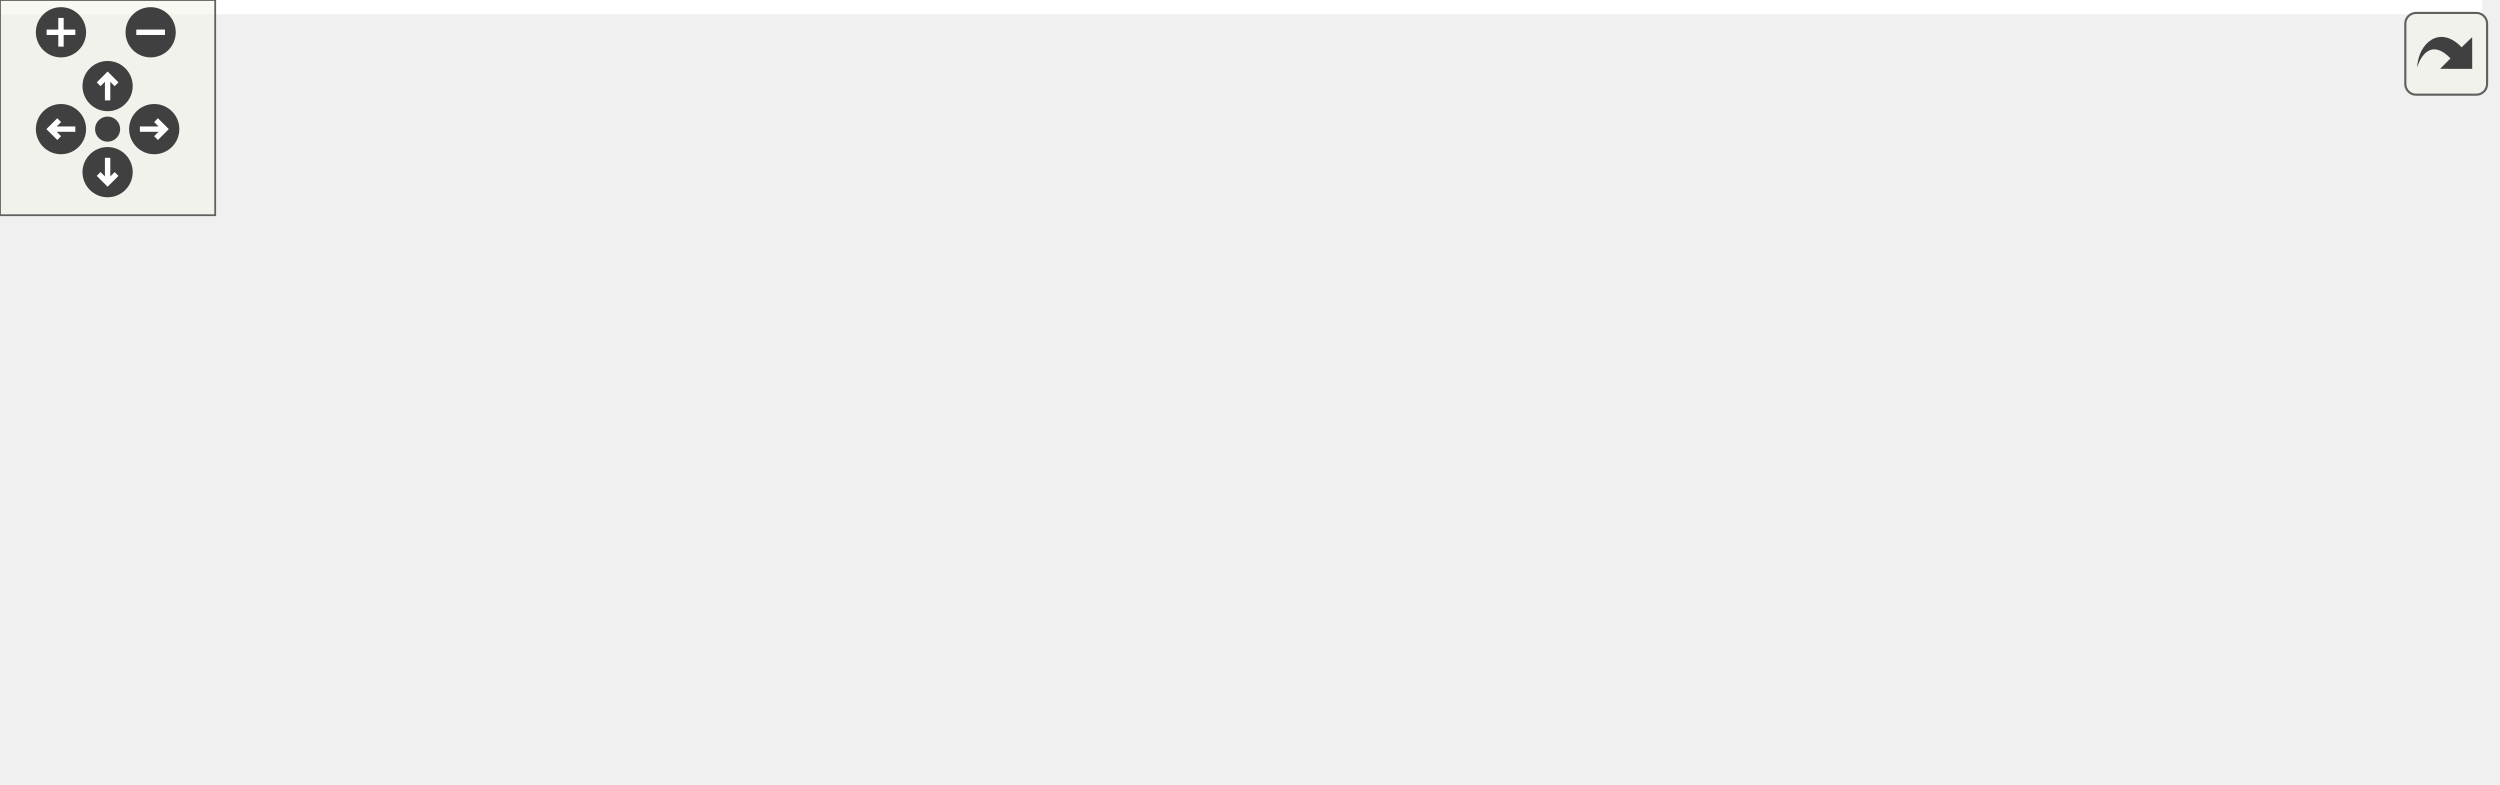
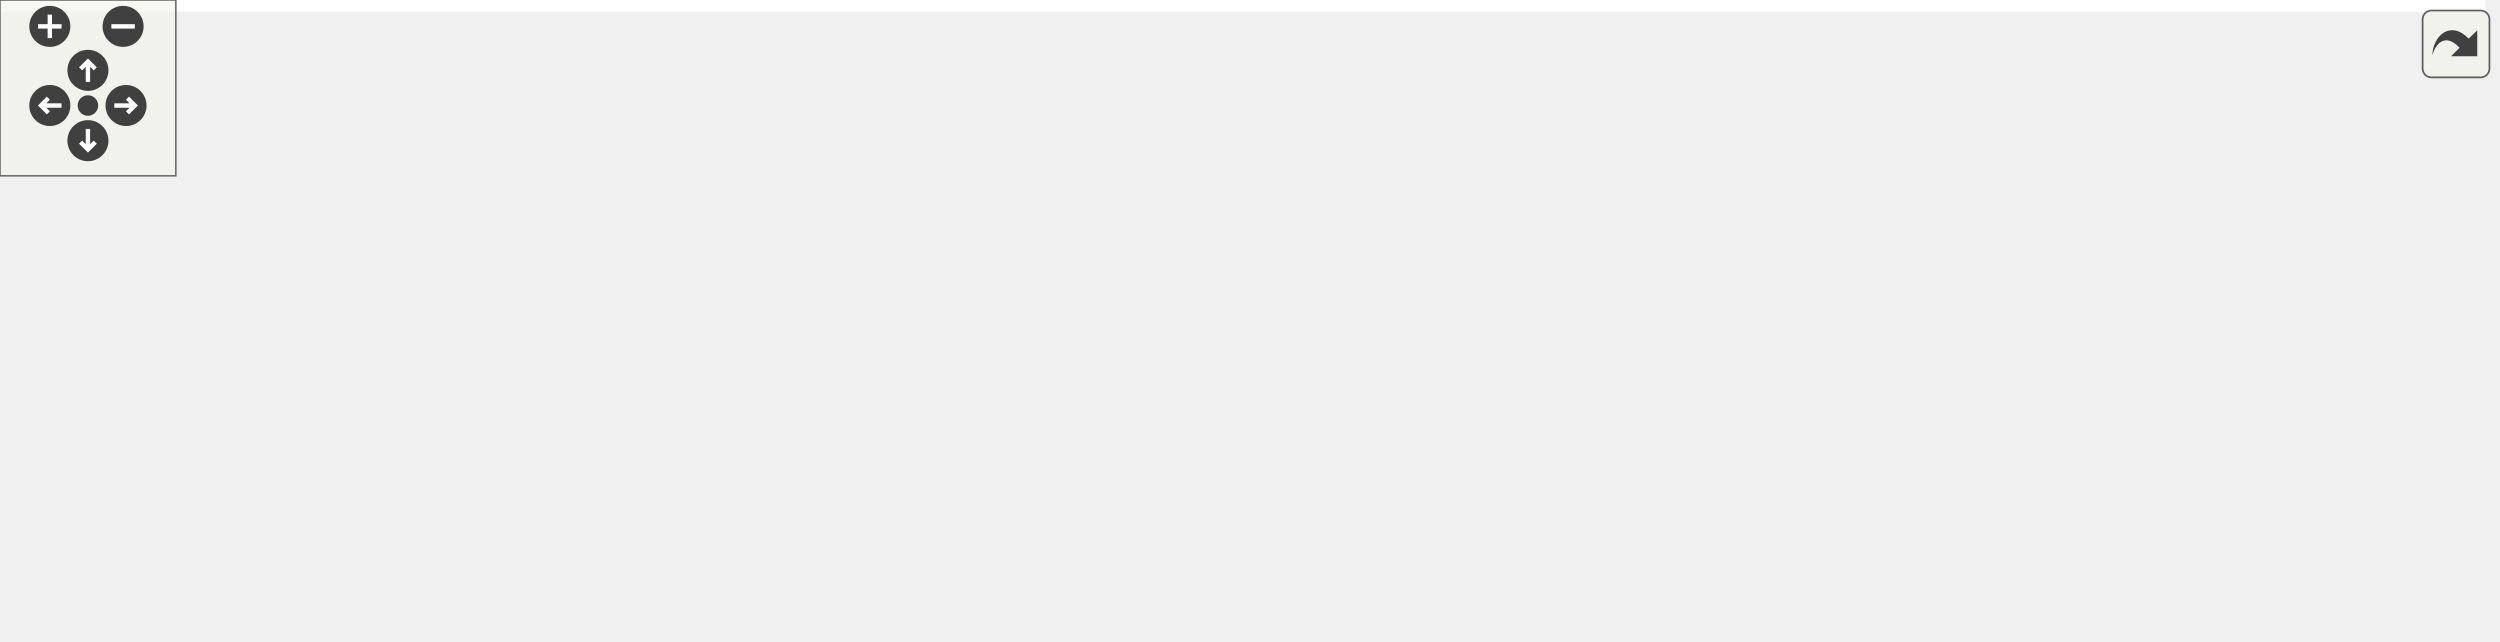
<svg xmlns="http://www.w3.org/2000/svg" xmlns:xlink="http://www.w3.org/1999/xlink" id="main" version="1.1" xml:space="preserve">
  <style type="text/css">
.edge:hover path { stroke: red; }
.edge:hover polygon { stroke: red; fill: red; }
</style>
  <defs>
    <circle id="rim" cx="0" cy="0" r="7" />
    <circle id="rim2" cx="0" cy="0" r="3.5" />
    <g id="zoomPlus">
      <use xlink:href="#rim" fill="#404040">
        <set attributeName="fill" to="#808080" begin="zoomplus.mouseover" end="zoomplus.mouseout" />
      </use>
      <path d="M-4,0h8M0,-4v8" fill="none" stroke="white" stroke-width="1.5" pointer-events="none" />
    </g>
    <g id="zoomMin">
      <use xlink:href="#rim" fill="#404040">
        <set attributeName="fill" to="#808080" begin="zoomminus.mouseover" end="zoomminus.mouseout" />
      </use>
      <path d="M-4,0h8" fill="none" stroke="white" stroke-width="1.5" pointer-events="none" />
    </g>
    <g id="dirArrow">
      <path fill="none" stroke="white" stroke-width="1.5" d="M0,-3.0v7 M-2.5,-0.5L0,-3.0L2.5,-0.5" />
    </g>
    <g id="resetDef">
      <use xlink:href="#rim2" fill="#404040">
        <set attributeName="fill" to="#808080" begin="reset.mouseover" end="reset.mouseout" />
      </use>
    </g>
  </defs>
  <svg id="graph" class="graph">
    <g id="viewport">
-       <polygon fill="white" stroke="transparent" points="-4,4 -4,-158 692,-158 692,4 -4,4" />
+       <polygon fill="white" stroke="transparent" points="-4,4 -4,-158 848,-158 848,4 -4,4" />
      <g id="node1" class="node">
        <g id="a_node1">
          <a xlink:title=" ">
-             <polygon fill="#bfbfbf" stroke="black" points="376.5,-123.5 376.5,-153.5 520.5,-153.5 520.5,-123.5 376.5,-123.5" />
-             <text text-anchor="start" x="384.5" y="-141.5" font-family="Helvetica,sans-Serif" font-size="10.00">/home/ram/OmniTemplate</text>
-             <text text-anchor="middle" x="448.5" y="-130.5" font-family="Helvetica,sans-Serif" font-size="10.00">/core.hpp</text>
+             <polygon fill="#bfbfbf" stroke="black" points="415.5,-123.5 415.5,-153.5 559.5,-153.5 559.5,-123.5 415.5,-123.5" />
+             <text text-anchor="start" x="423.5" y="-141.5" font-family="Helvetica,sans-Serif" font-size="10.00">/home/ram/OmniTemplate</text>
+             <text text-anchor="middle" x="487.5" y="-130.5" font-family="Helvetica,sans-Serif" font-size="10.00">/core.hpp</text>
          </a>
        </g>
      </g>
      <g id="node2" class="node">
        <g id="a_node2">
          <a xlink:title=" ">
            <polygon fill="white" stroke="#bfbfbf" points="0,-62 0,-81 83,-81 83,-62 0,-62" />
            <text text-anchor="middle" x="41.5" y="-69" font-family="Helvetica,sans-Serif" font-size="10.00">bits/stdc++.h</text>
          </a>
        </g>
      </g>
      <g id="edge1" class="edge">
-         <path fill="none" stroke="midnightblue" d="M376.4,-130.19C304.13,-122.17 189.9,-107.65 92.5,-87 88.02,-86.05 83.36,-84.92 78.76,-83.72" />
-         <polygon fill="midnightblue" stroke="midnightblue" points="79.42,-80.28 68.86,-81.02 77.58,-87.03 79.42,-80.28" />
+         <path fill="none" stroke="midnightblue" d="M415.25,-131.54C335.64,-124.21 204.08,-109.86 92.5,-87 87.96,-86.07 83.24,-84.95 78.58,-83.74" />
+         <polygon fill="midnightblue" stroke="midnightblue" points="79.14,-80.27 68.58,-81.01 77.3,-87.02 79.14,-80.27" />
      </g>
      <g id="node3" class="node">
        <g id="a_node3">
          <a xlink:title=" ">
            <polygon fill="white" stroke="#bfbfbf" points="101,-62 101,-81 222,-81 222,-62 101,-62" />
            <text text-anchor="middle" x="161.5" y="-69" font-family="Helvetica,sans-Serif" font-size="10.00">experimental/iterator</text>
          </a>
        </g>
      </g>
      <g id="edge2" class="edge">
-         <path fill="none" stroke="midnightblue" d="M386.58,-123.48C333.35,-111.42 257.69,-94.29 209.1,-83.28" />
-         <polygon fill="midnightblue" stroke="midnightblue" points="209.68,-79.82 199.16,-81.03 208.14,-86.65 209.68,-79.82" />
+         <path fill="none" stroke="midnightblue" d="M415.46,-123.48C364.15,-113.44 293.55,-99.55 231.5,-87 225.35,-85.76 218.91,-84.44 212.52,-83.13" />
+         <polygon fill="midnightblue" stroke="midnightblue" points="213.07,-79.67 202.57,-81.08 211.66,-86.52 213.07,-79.67" />
      </g>
      <g id="node4" class="node">
        <g id="a_node4">
          <a xlink:title=" ">
            <polygon fill="white" stroke="#bfbfbf" points="240,-56.5 240,-86.5 357,-86.5 357,-56.5 240,-56.5" />
            <text text-anchor="start" x="248" y="-74.5" font-family="Helvetica,sans-Serif" font-size="10.00">experimental/source</text>
            <text text-anchor="middle" x="298.5" y="-63.5" font-family="Helvetica,sans-Serif" font-size="10.00">_location</text>
          </a>
        </g>
      </g>
      <g id="edge3" class="edge">
-         <path fill="none" stroke="midnightblue" d="M415.95,-123.4C393.74,-113.77 364.12,-100.94 340.19,-90.56" />
-         <polygon fill="midnightblue" stroke="midnightblue" points="341.55,-87.34 330.98,-86.58 338.77,-93.76 341.55,-87.34" />
+         <path fill="none" stroke="midnightblue" d="M446.49,-123.4C417.88,-113.56 379.53,-100.37 349.03,-89.88" />
+         <polygon fill="midnightblue" stroke="midnightblue" points="350.02,-86.52 339.43,-86.58 347.75,-93.14 350.02,-86.52" />
      </g>
      <g id="node5" class="node">
        <g id="a_node5">
          <a xlink:href="my__int_8hpp.html" target="_top" xlink:title=" ">
            <polygon fill="white" stroke="black" points="375,-62 375,-81 446,-81 446,-62 375,-62" />
            <text text-anchor="middle" x="410.5" y="-69" font-family="Helvetica,sans-Serif" font-size="10.00">my_int.hpp</text>
          </a>
        </g>
      </g>
      <g id="edge4" class="edge">
-         <path fill="none" stroke="midnightblue" d="M434.58,-123.4C427.68,-113.76 420.02,-100.91 414.93,-90.54" />
-         <polygon fill="midnightblue" stroke="midnightblue" points="418.05,-88.93 410.81,-81.19 411.64,-91.76 418.05,-88.93" />
+         <path fill="none" stroke="midnightblue" d="M465.11,-123.4C451.51,-113.06 434.82,-99.02 423.34,-88.31" />
+         <polygon fill="midnightblue" stroke="midnightblue" points="425.64,-85.66 416.03,-81.19 420.75,-90.68 425.64,-85.66" />
      </g>
      <g id="node6" class="node">
        <g id="a_node6">
          <a xlink:href="io_8hpp.html" target="_top" xlink:title=" ">
            <polygon fill="white" stroke="black" points="464,-62 464,-81 511,-81 511,-62 464,-62" />
            <text text-anchor="middle" x="487.5" y="-69" font-family="Helvetica,sans-Serif" font-size="10.00">io.hpp</text>
          </a>
        </g>
      </g>
      <g id="edge6" class="edge">
-         <path fill="none" stroke="midnightblue" d="M451.28,-123.4C455.99,-113.36 464,-99.84 471.46,-89.25" />
-         <polygon fill="midnightblue" stroke="midnightblue" points="474.3,-91.29 477.51,-81.19 468.71,-87.09 474.3,-91.29" />
+         <path fill="none" stroke="midnightblue" d="M481.82,-123.4C480.58,-113.96 480.42,-101.45 481.32,-91.19" />
+         <polygon fill="midnightblue" stroke="midnightblue" points="484.8,-91.58 482.73,-81.19 477.87,-90.61 484.8,-91.58" />
      </g>
      <g id="node7" class="node">
        <g id="a_node7">
          <a xlink:href="operations_8hpp.html" target="_top" xlink:title=" ">
            <polygon fill="white" stroke="black" points="529,-62 529,-81 618,-81 618,-62 529,-62" />
            <text text-anchor="middle" x="573.5" y="-69" font-family="Helvetica,sans-Serif" font-size="10.00">operations.hpp</text>
          </a>
        </g>
      </g>
      <g id="edge8" class="edge">
-         <path fill="none" stroke="midnightblue" d="M475.62,-123.4C497.17,-112.19 527.07,-96.64 548.14,-85.69" />
-         <polygon fill="midnightblue" stroke="midnightblue" points="549.88,-88.73 557.14,-81.01 546.65,-82.52 549.88,-88.73" />
+         <path fill="none" stroke="midnightblue" d="M506.16,-123.4C520.23,-112.76 539.49,-98.2 553.81,-87.38" />
+         <polygon fill="midnightblue" stroke="midnightblue" points="556.13,-90.02 562,-81.19 551.91,-84.43 556.13,-90.02" />
      </g>
      <g id="node8" class="node">
        <g id="a_node8">
          <a xlink:href="range_8hpp.html" target="_top" xlink:title=" ">
            <polygon fill="white" stroke="black" points="623,-0.5 623,-19.5 688,-19.5 688,-0.5 623,-0.5" />
            <text text-anchor="middle" x="655.5" y="-7.5" font-family="Helvetica,sans-Serif" font-size="10.00">range.hpp</text>
          </a>
        </g>
      </g>
      <g id="edge11" class="edge">
-         <path fill="none" stroke="midnightblue" d="M520.8,-130.94C554.03,-124.4 591.83,-111.66 618.5,-87 634.67,-72.04 641.54,-46.92 646.49,-29.69" />
-         <polygon fill="midnightblue" stroke="midnightblue" points="649.98,-30.27 649.55,-19.68 643.28,-28.22 649.98,-30.27" />
+         <path fill="none" stroke="midnightblue" d="M554.05,-123.46C576.81,-115.95 600.9,-104.48 618.5,-87 634.05,-71.56 641.04,-46.75 646.17,-29.7" />
+         <polygon fill="midnightblue" stroke="midnightblue" points="649.62,-30.39 649.34,-19.8 642.96,-28.25 649.62,-30.39" />
+       </g>
+       <g id="node9" class="node">
+         <g id="a_node9">
+           <a xlink:href="debug_8hpp.html" target="_top" xlink:title=" ">
+             <polygon fill="white" stroke="black" points="692.5,-62 692.5,-81 760.5,-81 760.5,-62 692.5,-62" />
+             <text text-anchor="middle" x="726.5" y="-69" font-family="Helvetica,sans-Serif" font-size="10.00">debug.hpp</text>
+           </a>
+         </g>
+       </g>
+       <g id="edge12" class="edge">
+         <path fill="none" stroke="midnightblue" d="M542.8,-123.42C581.01,-113.56 632.96,-99.9 678.5,-87 681.91,-86.03 685.45,-85.01 689,-83.97" />
+         <polygon fill="midnightblue" stroke="midnightblue" points="690.3,-87.23 698.88,-81.02 688.3,-80.52 690.3,-87.23" />
+       </g>
+       <g id="node10" class="node">
+         <g id="a_node10">
+           <a xlink:href="utility_8hpp.html" target="_top" xlink:title=" ">
+             <polygon fill="white" stroke="black" points="779,-62 779,-81 844,-81 844,-62 779,-62" />
+             <text text-anchor="middle" x="811.5" y="-69" font-family="Helvetica,sans-Serif" font-size="10.00">utility.hpp</text>
+           </a>
+         </g>
+       </g>
+       <g id="edge13" class="edge">
+         <path fill="none" stroke="midnightblue" d="M559.7,-126.6C615.1,-118.01 693.12,-104.55 760.5,-87 763.64,-86.18 766.87,-85.24 770.13,-84.25" />
+         <polygon fill="midnightblue" stroke="midnightblue" points="771.44,-87.5 779.91,-81.13 769.32,-80.83 771.44,-87.5" />
      </g>
      <g id="edge5" class="edge">
-         <path fill="none" stroke="midnightblue" d="M420.36,-81.19C427.08,-89.63 435.35,-102.8 441.43,-114.29" />
-         <polygon fill="midnightblue" stroke="midnightblue" points="438.36,-115.98 445.93,-123.4 444.64,-112.88 438.36,-115.98" />
+         <path fill="none" stroke="midnightblue" d="M425.31,-81.01C437.8,-89.92 455.36,-104.28 468.75,-116.29" />
+         <polygon fill="midnightblue" stroke="midnightblue" points="466.74,-119.2 476.47,-123.4 471.48,-114.05 466.74,-119.2" />
      </g>
      <g id="edge7" class="edge">
-         <path fill="none" stroke="midnightblue" d="M487.06,-81.19C483.72,-89.8 476.16,-103.33 468.47,-114.97" />
-         <polygon fill="midnightblue" stroke="midnightblue" points="465.46,-113.18 462.64,-123.4 471.21,-117.17 465.46,-113.18" />
+         <path fill="none" stroke="midnightblue" d="M492.27,-81.19C494.01,-89.38 494.6,-102.02 494.05,-113.25" />
+         <polygon fill="midnightblue" stroke="midnightblue" points="490.55,-113.13 493.18,-123.4 497.52,-113.73 490.55,-113.13" />
      </g>
      <g id="edge9" class="edge">
        <path fill="none" stroke="midnightblue" d="M585.25,-61.98C598.28,-52.52 619.54,-37.1 635.26,-25.69" />
        <polygon fill="midnightblue" stroke="midnightblue" points="637.73,-28.21 643.77,-19.51 633.62,-22.55 637.73,-28.21" />
      </g>
      <g id="edge10" class="edge">
-         <path fill="none" stroke="midnightblue" d="M660.08,-19.68C662.1,-35.43 656.22,-68.76 636.5,-87 608.22,-113.15 567.43,-125.9 531.02,-132.05" />
-         <polygon fill="midnightblue" stroke="midnightblue" points="530.23,-128.63 520.88,-133.62 531.3,-135.55 530.23,-128.63" />
+         <path fill="none" stroke="midnightblue" d="M659.98,-19.8C661.7,-35.43 655.46,-68.17 636.5,-87 618.45,-104.92 593.59,-116.53 569.3,-124.03" />
+         <polygon fill="midnightblue" stroke="midnightblue" points="568.32,-120.67 559.68,-126.8 570.26,-127.39 568.32,-120.67" />
+       </g>
+       <g id="edge14" class="edge">
+         <path fill="none" stroke="midnightblue" d="M797.27,-81.13C791.45,-83.24 784.77,-85.37 778.5,-87 709.11,-105.07 628.45,-118.81 569.6,-127.35" />
+         <polygon fill="midnightblue" stroke="midnightblue" points="569.02,-123.9 559.62,-128.79 570.01,-130.83 569.02,-123.9" />
      </g>
    </g>
  </svg>
  <g id="navigator" transform="translate(0 0)" fill="#404254">
    <rect fill="#f2f5e9" fill-opacity="0.5" stroke="#606060" stroke-width=".5" x="0" y="0" width="60" height="60" />
    <use id="zoomplus" xlink:href="#zoomPlus" x="17" y="9" />
    <use id="zoomminus" xlink:href="#zoomMin" x="42" y="9" />
    <use id="reset" xlink:href="#resetDef" x="30" y="36" />
    <g id="arrowUp" xlink:href="#dirArrow" transform="translate(30 24)">
      <use xlink:href="#rim" fill="#404040">
        <set attributeName="fill" to="#808080" begin="arrowUp.mouseover" end="arrowUp.mouseout" />
      </use>
      <path fill="none" stroke="white" stroke-width="1.5" d="M0,-3.0v7 M-2.5,-0.5L0,-3.0L2.5,-0.5" />
    </g>
    <g id="arrowRight" xlink:href="#dirArrow" transform="rotate(90) translate(36 -43)">
      <use xlink:href="#rim" fill="#404040">
        <set attributeName="fill" to="#808080" begin="arrowRight.mouseover" end="arrowRight.mouseout" />
      </use>
      <path fill="none" stroke="white" stroke-width="1.5" d="M0,-3.0v7 M-2.5,-0.5L0,-3.0L2.5,-0.5" />
    </g>
    <g id="arrowDown" xlink:href="#dirArrow" transform="rotate(180) translate(-30 -48)">
      <use xlink:href="#rim" fill="#404040">
        <set attributeName="fill" to="#808080" begin="arrowDown.mouseover" end="arrowDown.mouseout" />
      </use>
      <path fill="none" stroke="white" stroke-width="1.5" d="M0,-3.0v7 M-2.5,-0.5L0,-3.0L2.5,-0.5" />
    </g>
    <g id="arrowLeft" xlink:href="#dirArrow" transform="rotate(270) translate(-36 17)">
      <use xlink:href="#rim" fill="#404040">
        <set attributeName="fill" to="#808080" begin="arrowLeft.mouseover" end="arrowLeft.mouseout" />
      </use>
      <path fill="none" stroke="white" stroke-width="1.5" d="M0,-3.0v7 M-2.5,-0.5L0,-3.0L2.5,-0.5" />
    </g>
  </g>
  <svg viewBox="0 0 15 15" width="100%" height="30px" preserveAspectRatio="xMaxYMin meet">
    <g id="arrow_out" transform="scale(0.3 0.3)">
      <a xlink:href="core_8hpp__incl_org.svg" target="_base">
        <rect id="button" ry="5" rx="5" y="6" x="6" height="38" width="38" fill="#f2f5e9" fill-opacity="0.5" stroke="#606060" stroke-width="1.0" />
        <path id="arrow" d="M 11.5,31.437 C 11.94,20.098 22.043,11.323 32.159,21.979 L 37.069,17.246 C 37.069,17.246 37.088,32 37.088,32 L 22.16,31.978 C 22.16,31.978 26.998,27.14 26.998,27.14 C 18.529,18.264 13.292,25.23 11.5,31.437 z" style="fill:#404040;" />
      </a>
    </g>
  </svg>
</svg>
